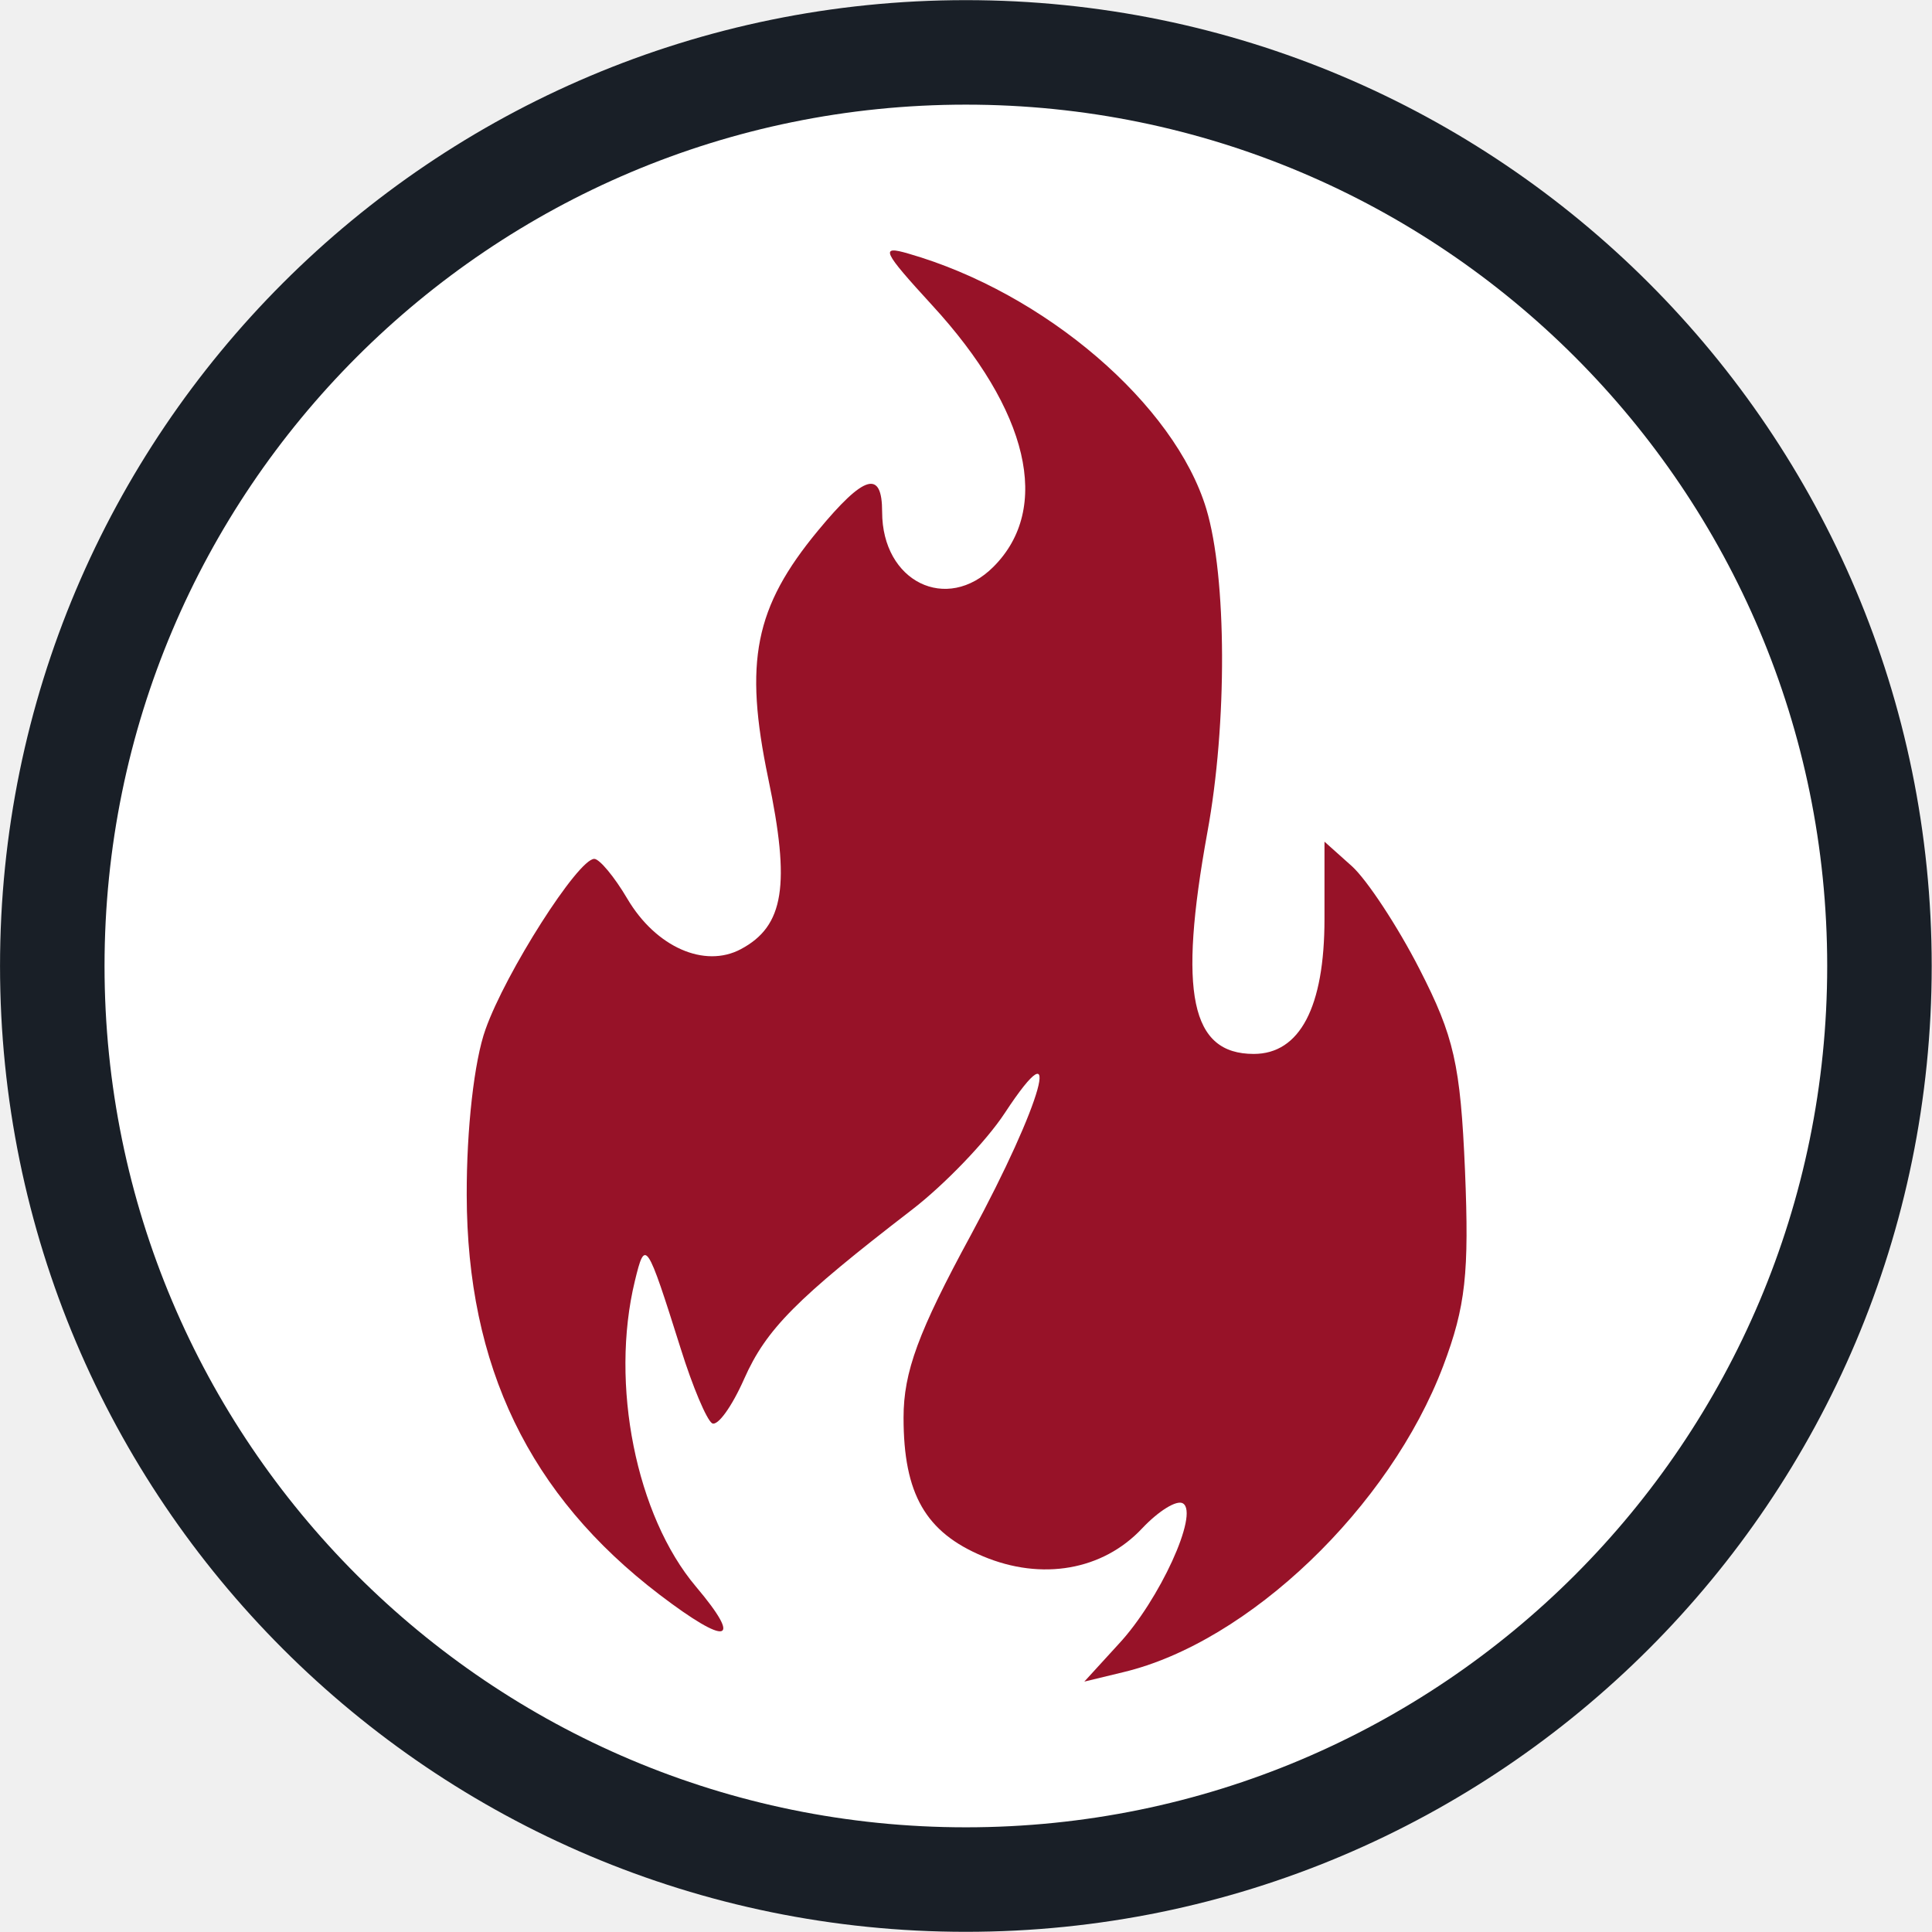
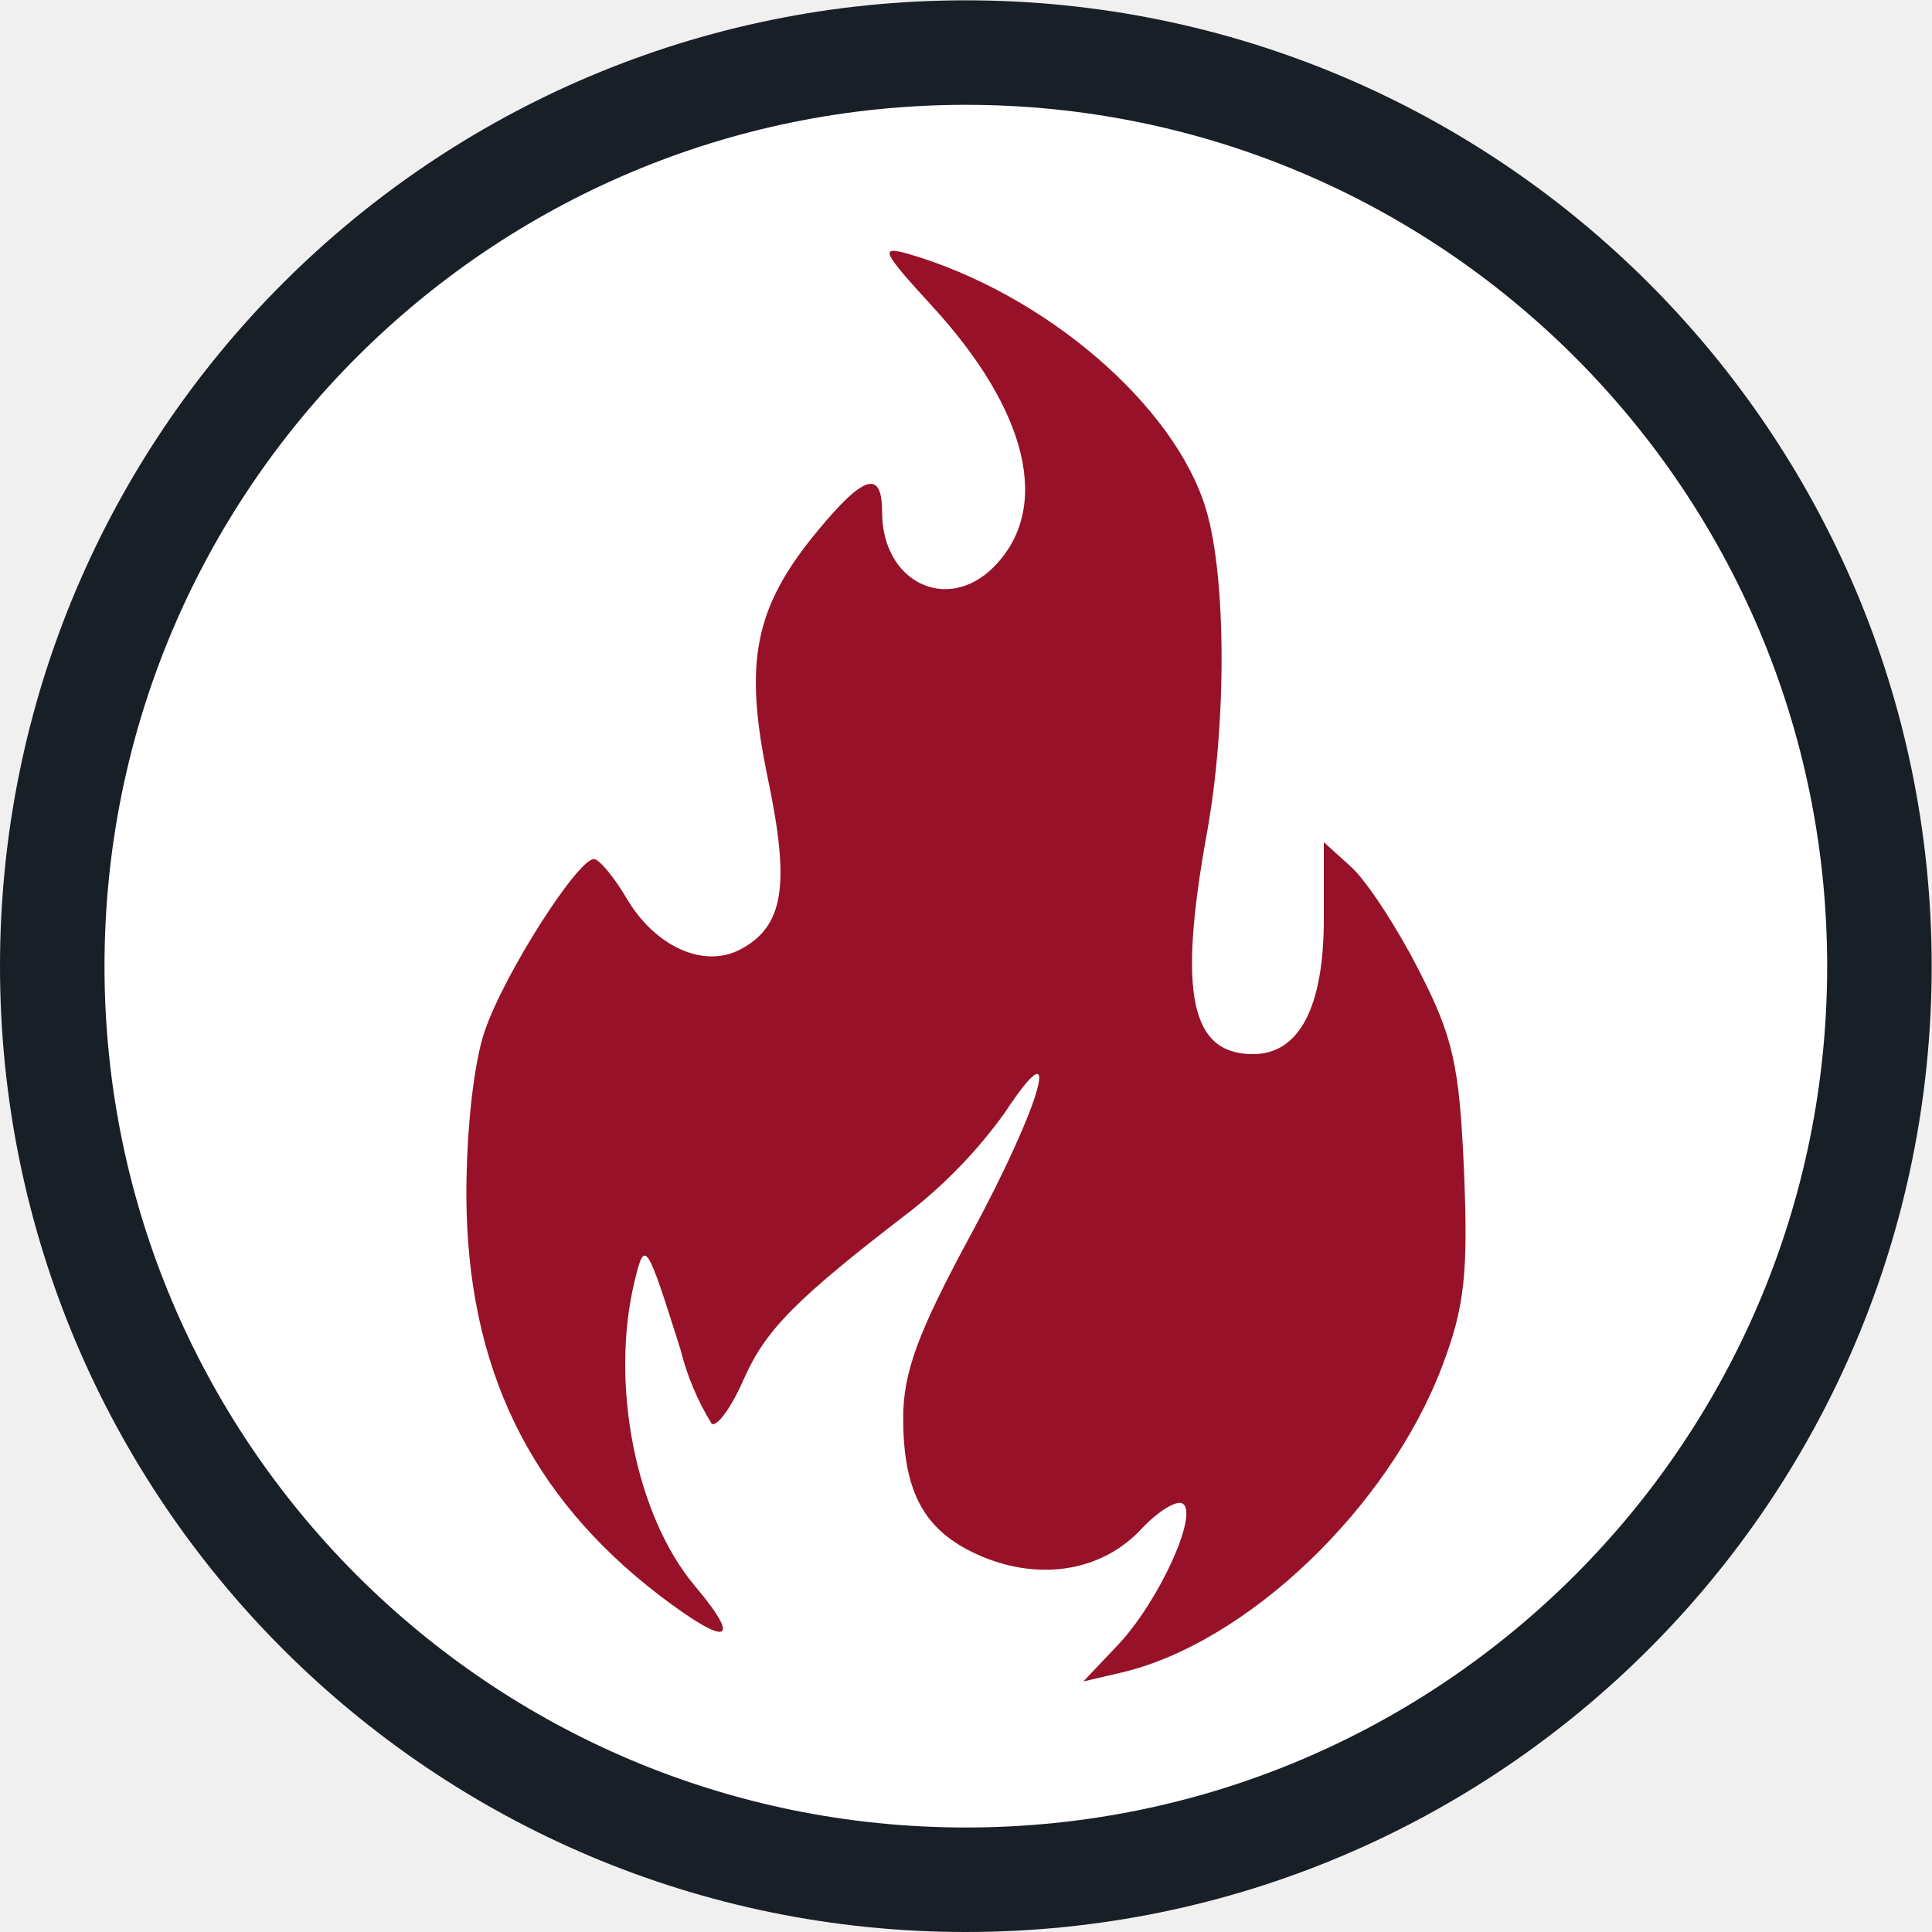
- <svg xmlns="http://www.w3.org/2000/svg" width="5.953mm" height="5.953mm" viewBox="0 0 5.953 5.953" version="1.1" id="svg1">
-   <defs id="defs1" />
-   <g id="layer1" transform="translate(-17.15291,-47.30057)">
-     <circle style="fill:#ffffff;fill-opacity:1;stroke:#191f27;stroke-width:0.322;stroke-linecap:round;stroke-miterlimit:3.3;stroke-dasharray:none;stroke-opacity:1" id="circle8" cx="20.129" cy="50.277" r="2.815" />
-     <path d="m 20.6,52.366 c 0.125,-0.134 0.248,-0.402 0.198,-0.433 -0.019,-0.012 -0.075,0.023 -0.126,0.077 -0.121,0.129 -0.309,0.162 -0.49,0.086 -0.177,-0.074 -0.245,-0.192 -0.245,-0.427 -2e-5,-0.141 0.045,-0.264 0.208,-0.564 0.22,-0.407 0.29,-0.658 0.104,-0.375 -0.057,0.087 -0.186,0.221 -0.286,0.298 -0.357,0.275 -0.449,0.368 -0.517,0.521 -0.038,0.086 -0.082,0.147 -0.099,0.137 -0.017,-0.011 -0.06,-0.113 -0.096,-0.228 -0.106,-0.336 -0.11,-0.342 -0.142,-0.21 -0.077,0.318 0.004,0.723 0.188,0.941 0.147,0.174 0.098,0.185 -0.112,0.025 -0.401,-0.306 -0.593,-0.703 -0.594,-1.231 -5.97e-4,-0.203 0.023,-0.414 0.058,-0.511 0.062,-0.175 0.285,-0.525 0.335,-0.525 0.016,0 0.062,0.055 0.102,0.123 0.088,0.149 0.238,0.215 0.35,0.155 0.133,-0.071 0.153,-0.197 0.084,-0.526 -0.075,-0.36 -0.042,-0.527 0.153,-0.763 0.143,-0.173 0.198,-0.189 0.198,-0.058 0,0.215 0.199,0.313 0.343,0.169 0.18,-0.18 0.109,-0.482 -0.189,-0.806 -0.153,-0.167 -0.162,-0.185 -0.073,-0.159 0.421,0.121 0.821,0.465 0.918,0.787 0.063,0.21 0.065,0.661 0.003,0.997 -0.09,0.496 -0.051,0.682 0.143,0.682 0.142,0 0.218,-0.144 0.218,-0.416 v -0.238 l 0.085,0.076 c 0.046,0.042 0.14,0.184 0.208,0.317 0.106,0.207 0.126,0.293 0.14,0.621 0.013,0.315 0.002,0.418 -0.067,0.601 -0.165,0.436 -0.6,0.852 -0.986,0.944 l -0.12,0.029 z" style="fill:#971228;fill-opacity:1;stroke-width:0.151" id="path1556" />
+ <svg xmlns="http://www.w3.org/2000/svg" width="22.499" height="22.499" viewBox="0 0 5.953 5.953">
+   <g transform="translate(-17.153 -47.3)">
+     <circle cx="20.129" cy="50.277" r="2.815" style="fill:#fff;fill-opacity:1;stroke:#191f27;stroke-width:.322;stroke-linecap:round;stroke-miterlimit:3.3;stroke-dasharray:none;stroke-opacity:1" />
+     <path d="M20.6 52.366c.125-.134.247-.402.197-.433-.018-.012-.075.023-.126.077-.12.13-.309.162-.49.087-.177-.074-.245-.193-.245-.428 0-.14.045-.263.208-.564.22-.407.29-.658.104-.375a1.5 1.5 0 0 1-.286.299c-.357.274-.449.367-.517.52-.038.087-.082.148-.099.138a.8.8 0 0 1-.096-.228c-.106-.336-.11-.342-.142-.21-.076.317.004.723.188.94.147.175.098.186-.112.026-.4-.307-.592-.703-.594-1.232 0-.202.023-.413.058-.51.061-.176.285-.526.335-.526.016 0 .062.055.102.123.088.148.238.215.35.155.133-.071.153-.197.084-.526-.075-.36-.042-.527.153-.763.143-.173.199-.19.199-.058 0 .215.199.313.343.17.18-.18.108-.482-.19-.806-.153-.167-.162-.185-.073-.16.42.122.821.465.918.787.063.21.064.66.003.997-.09.496-.051.682.142.682.142 0 .218-.144.218-.416v-.237l.084.076c.047.042.14.184.208.317.106.206.126.293.14.62.013.316.002.419-.067.601-.165.436-.6.852-.986.944l-.12.028z" style="fill:#971228;fill-opacity:1;stroke-width:.151" />
  </g>
</svg>
